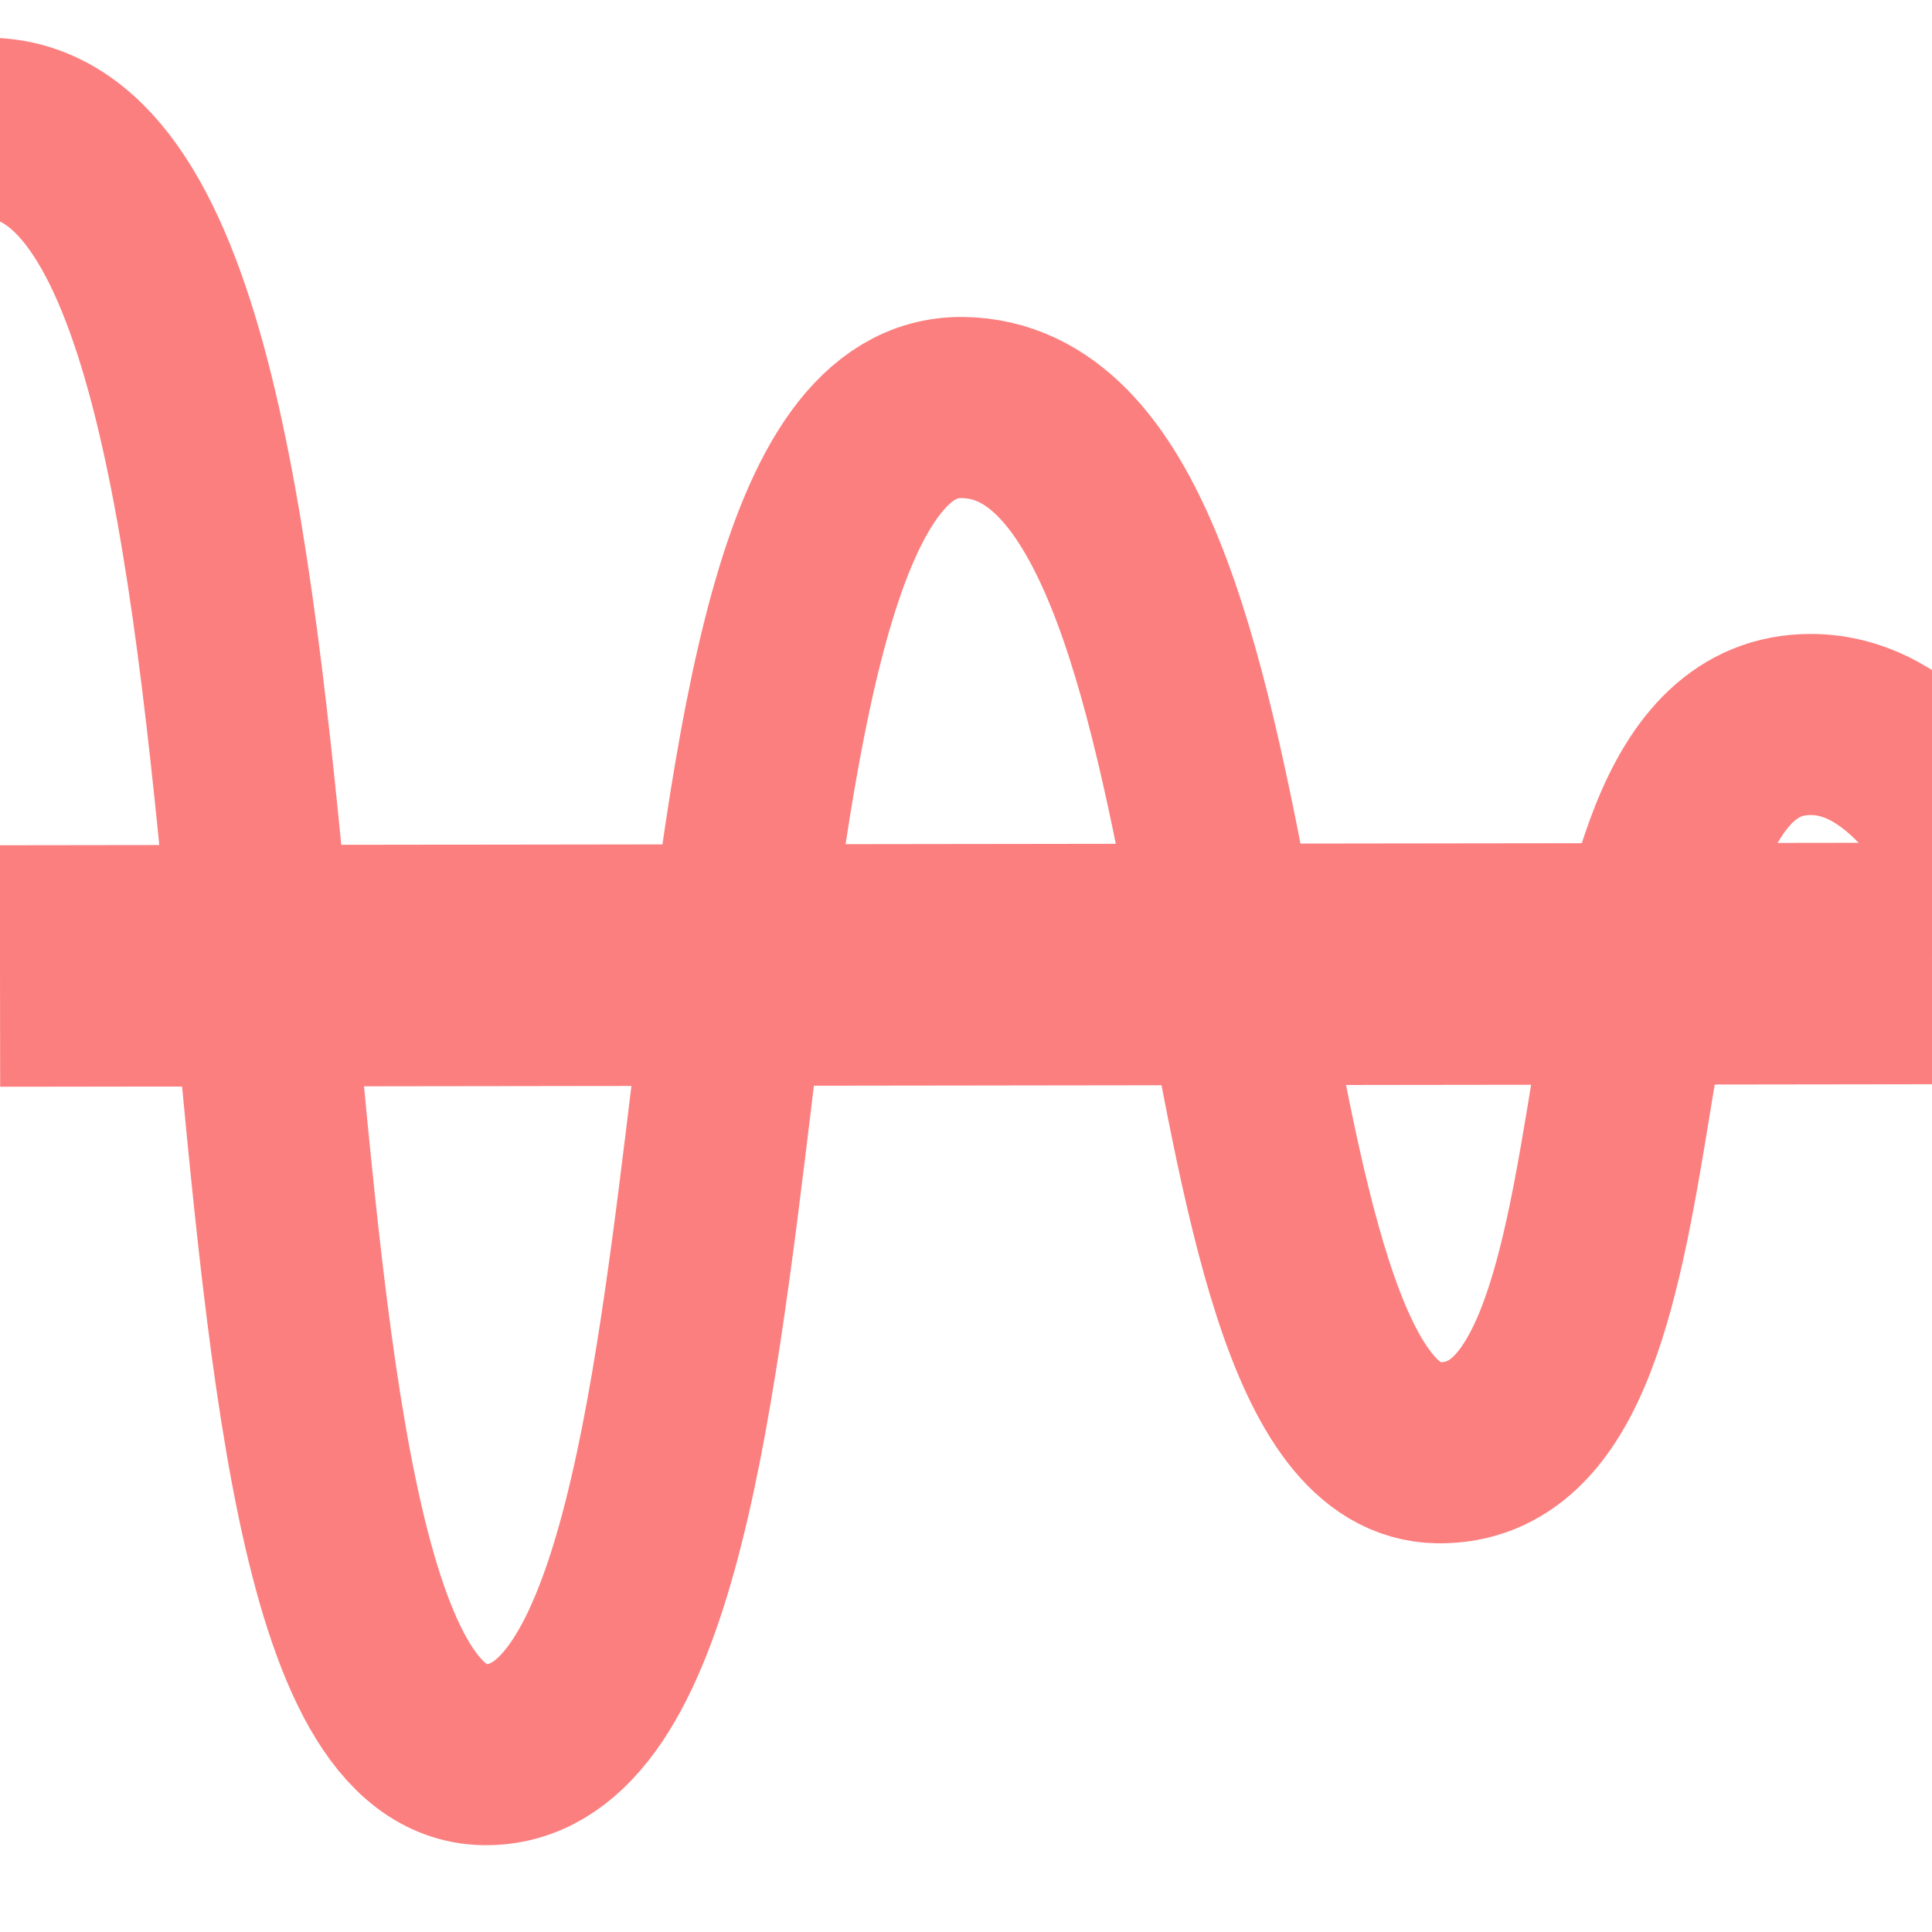
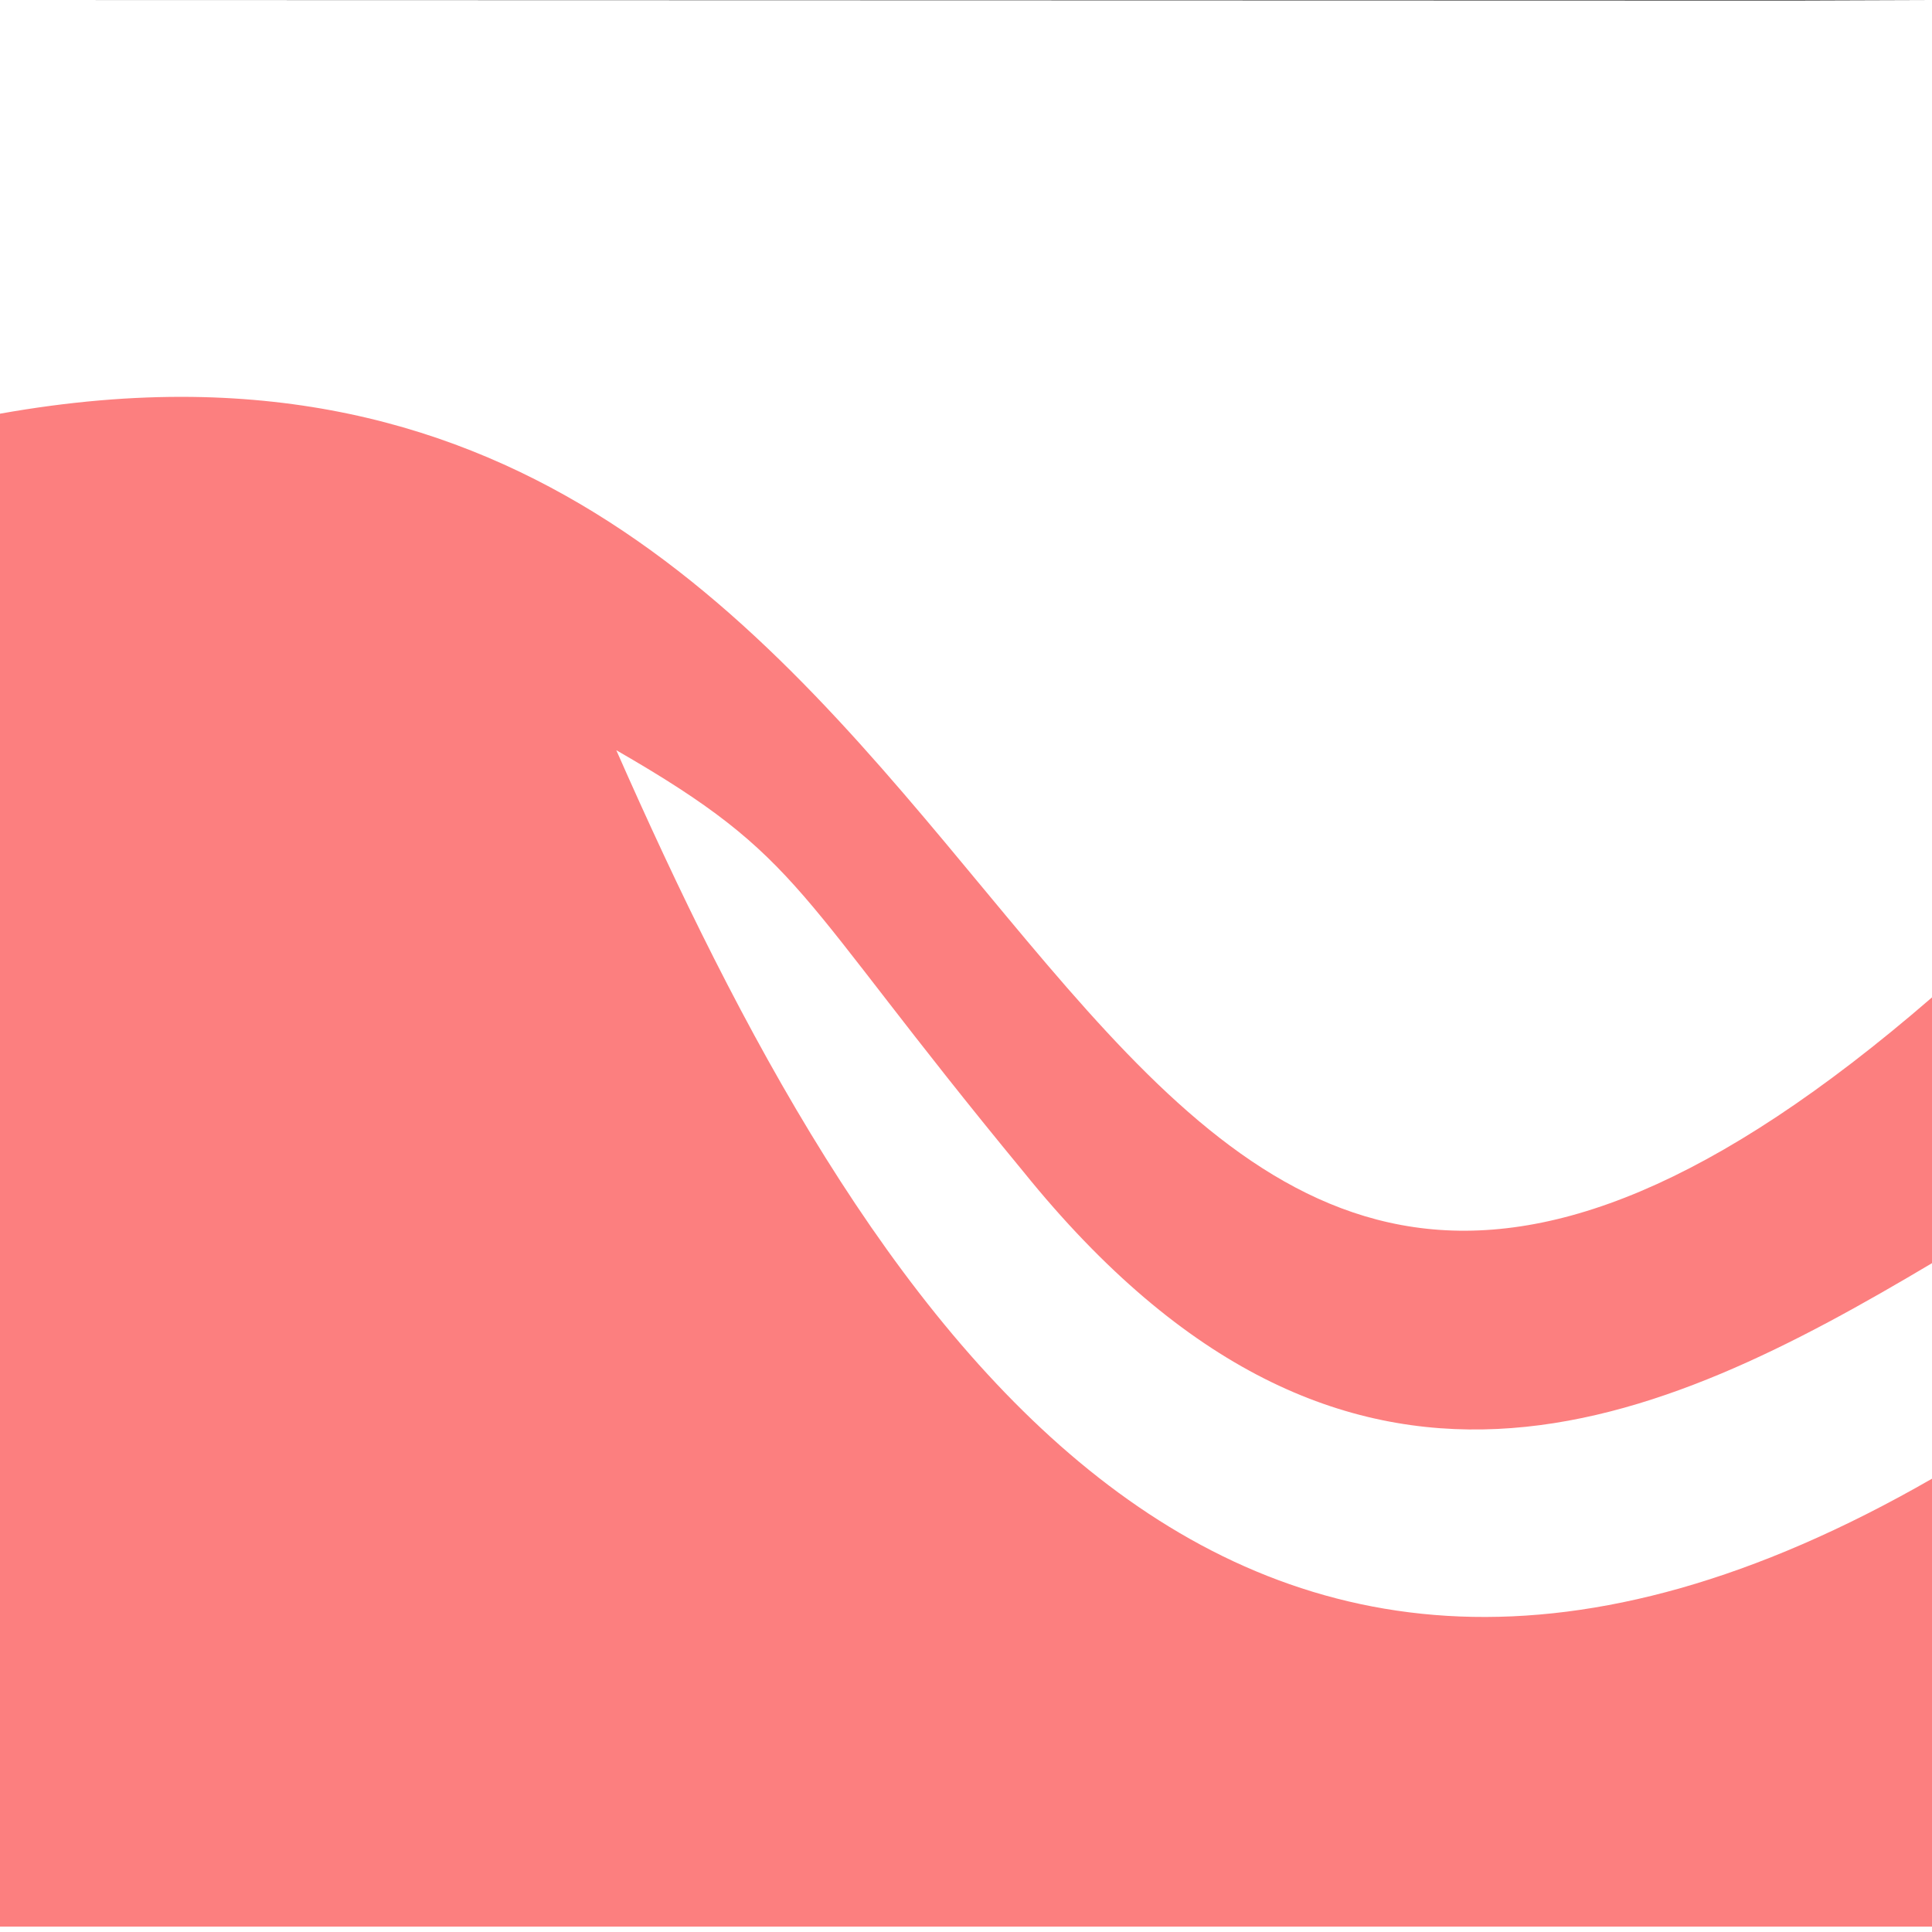
<svg xmlns="http://www.w3.org/2000/svg" version="1.1" id="svg2" x="0px" y="0px" width="16px" height="16px" viewBox="0 0 16 16" enable-background="new 0 0 16 16" xml:space="preserve">
-   <defs>
+   <defs id="defs2033">
	
	</defs>
+   <path id="path4012" style="fill:#fc7f7f;fill-opacity:1;stroke-width:0.765" d="M 1.59 3.287 C 1.096 3.281 0.567 3.325 0 3.426 L 0 15.955 L 16 15.955 L 16 12.246 C 10.09 15.643 7.142 10.84 5.104 6.213 C 6.678 7.119 6.545 7.363 8.475 9.703 C 11.163 13.035 13.747 11.801 16 10.461 L 16 8.26 C 8.699 14.58 9.001 3.382 1.59 3.287 z " />
  <path id="path16308" display="none" fill="#FC7F7F" d="M8.064,1.4  C7.156,1.38,6.351,1.753,5.732,2.275C5.124,2.788,4.711,3.42,4.398,4.035C3.774,5.26,3.475,6.414,2.908,7.173  c-0.483,0.65-1.224,1.135-2.013,1.315L0,8.646V10.8c1.843,0.457,5.033-1.792,5.506-4.325C6.03,5.322,6.454,3.693,7.883,3.408h0.049  l0.1-0.006c1.329,0.167,1.81,1.646,2.282,2.701c0.816,3.09,3.985,4.793,5.687,4.59V8.568l-0.797-0.166  c-0.888-0.183-1.726-0.729-2.248-1.467c-0.524-0.739-0.819-1.83-1.424-2.988c-0.304-0.581-0.698-1.178-1.271-1.668  C9.678,1.784,8.924,1.418,8.064,1.4z" />
  <path id="path16308_2_" display="none" fill="#FC7F7F" d="M8.064,2.835  C7.156,2.815,6.351,3.188,5.732,3.71c-0.608,0.513-1.021,1.145-1.334,1.76C3.774,6.695,3.475,7.85,2.908,8.608  c-0.483,0.65-1.224,1.136-2.013,1.315L0,10.082v2.153c1.843,0.457,5.033-1.792,5.506-4.325C6.03,6.758,6.454,5.128,7.883,4.844  h0.049l0.1-0.006c1.329,0.167,1.81,1.646,2.282,2.701c0.816,3.09,3.985,4.793,5.687,4.59v-2.125l-0.797-0.166  c-0.888-0.183-1.726-0.729-2.248-1.466c-0.524-0.739-0.819-1.83-1.424-2.988c-0.304-0.581-0.698-1.178-1.271-1.668  C9.678,3.22,8.924,2.854,8.064,2.835z" />
  <path id="path16308_1_" display="none" fill="#FC7F7F" d="M0,6.91v2.139  c1.578,0,16.001,0,16.001,0V6.91H0z" />
-   <path display="none" fill="#FC7F7F" d="M10.064,9.872C9.579,8.813,9.3,6.726,7.882,6.742C6.454,7.026,6.5,8.686,5.976,9.842  C5.39,11.51,1.708,12.982,0,13.574V16c4,0,12,0,16,0v-2.537C14.176,12.84,10.674,11.646,10.064,9.872z" />
-   <path display="none" fill="#FC7F7F" d="M0,8c0,0,0.917,2.709,2.104,2.479S3,5.375,4.063,5.167s0.521,6.083,2.188,5.958  S6.104,4.313,8.458,3.438s-1.583,7.979,0.563,8.688s2.208-8.479,4.521-9.729s-1.292,10.271,1.375,10.75" />
-   <path fill="none" stroke="#FC7F7F" stroke-width="1.5" stroke-miterlimit="10" d="M17.792,9.729C17.146,9.281,16.53,5.999,14.994,6  c-2.119,0.001-1.016,6.057-3.082,6.031c-2.068-0.025-1.334-8.626-3.943-8.656c-2.607-0.03-1.354,11.199-3.958,11.156  c-2.6-0.043-0.995-13.469-4.12-13.469c-1.875,0-1.922,4.707-2.313,5.083" />
-   <line fill="none" stroke="#FC7F7F" stroke-width="2" stroke-miterlimit="10" x1="0" y1="8" x2="16" y2="7.979" />
+   <path display="none" fill="#FC7F7F" d="M10.064,9.872C9.579,8.813,9.3,6.726,7.882,6.742C6.454,7.026,6.5,8.686,5.976,9.842  C5.39,11.51,1.708,12.982,0,13.574V16c4,0,12,0,16,0v-2.537C14.176,12.84,10.674,11.646,10.064,9.872z" id="path2040" />
+   <path display="none" fill="#FC7F7F" d="M0,8c0,0,0.917,2.709,2.104,2.479S3,5.375,4.063,5.167s0.521,6.083,2.188,5.958  S6.104,4.313,8.458,3.438s-1.583,7.979,0.563,8.688s2.208-8.479,4.521-9.729s-1.292,10.271,1.375,10.75" id="path2042" />
+   <path d="M 0,0 14.842,0.004 16,0 Z" id="rect12437" />
</svg>
